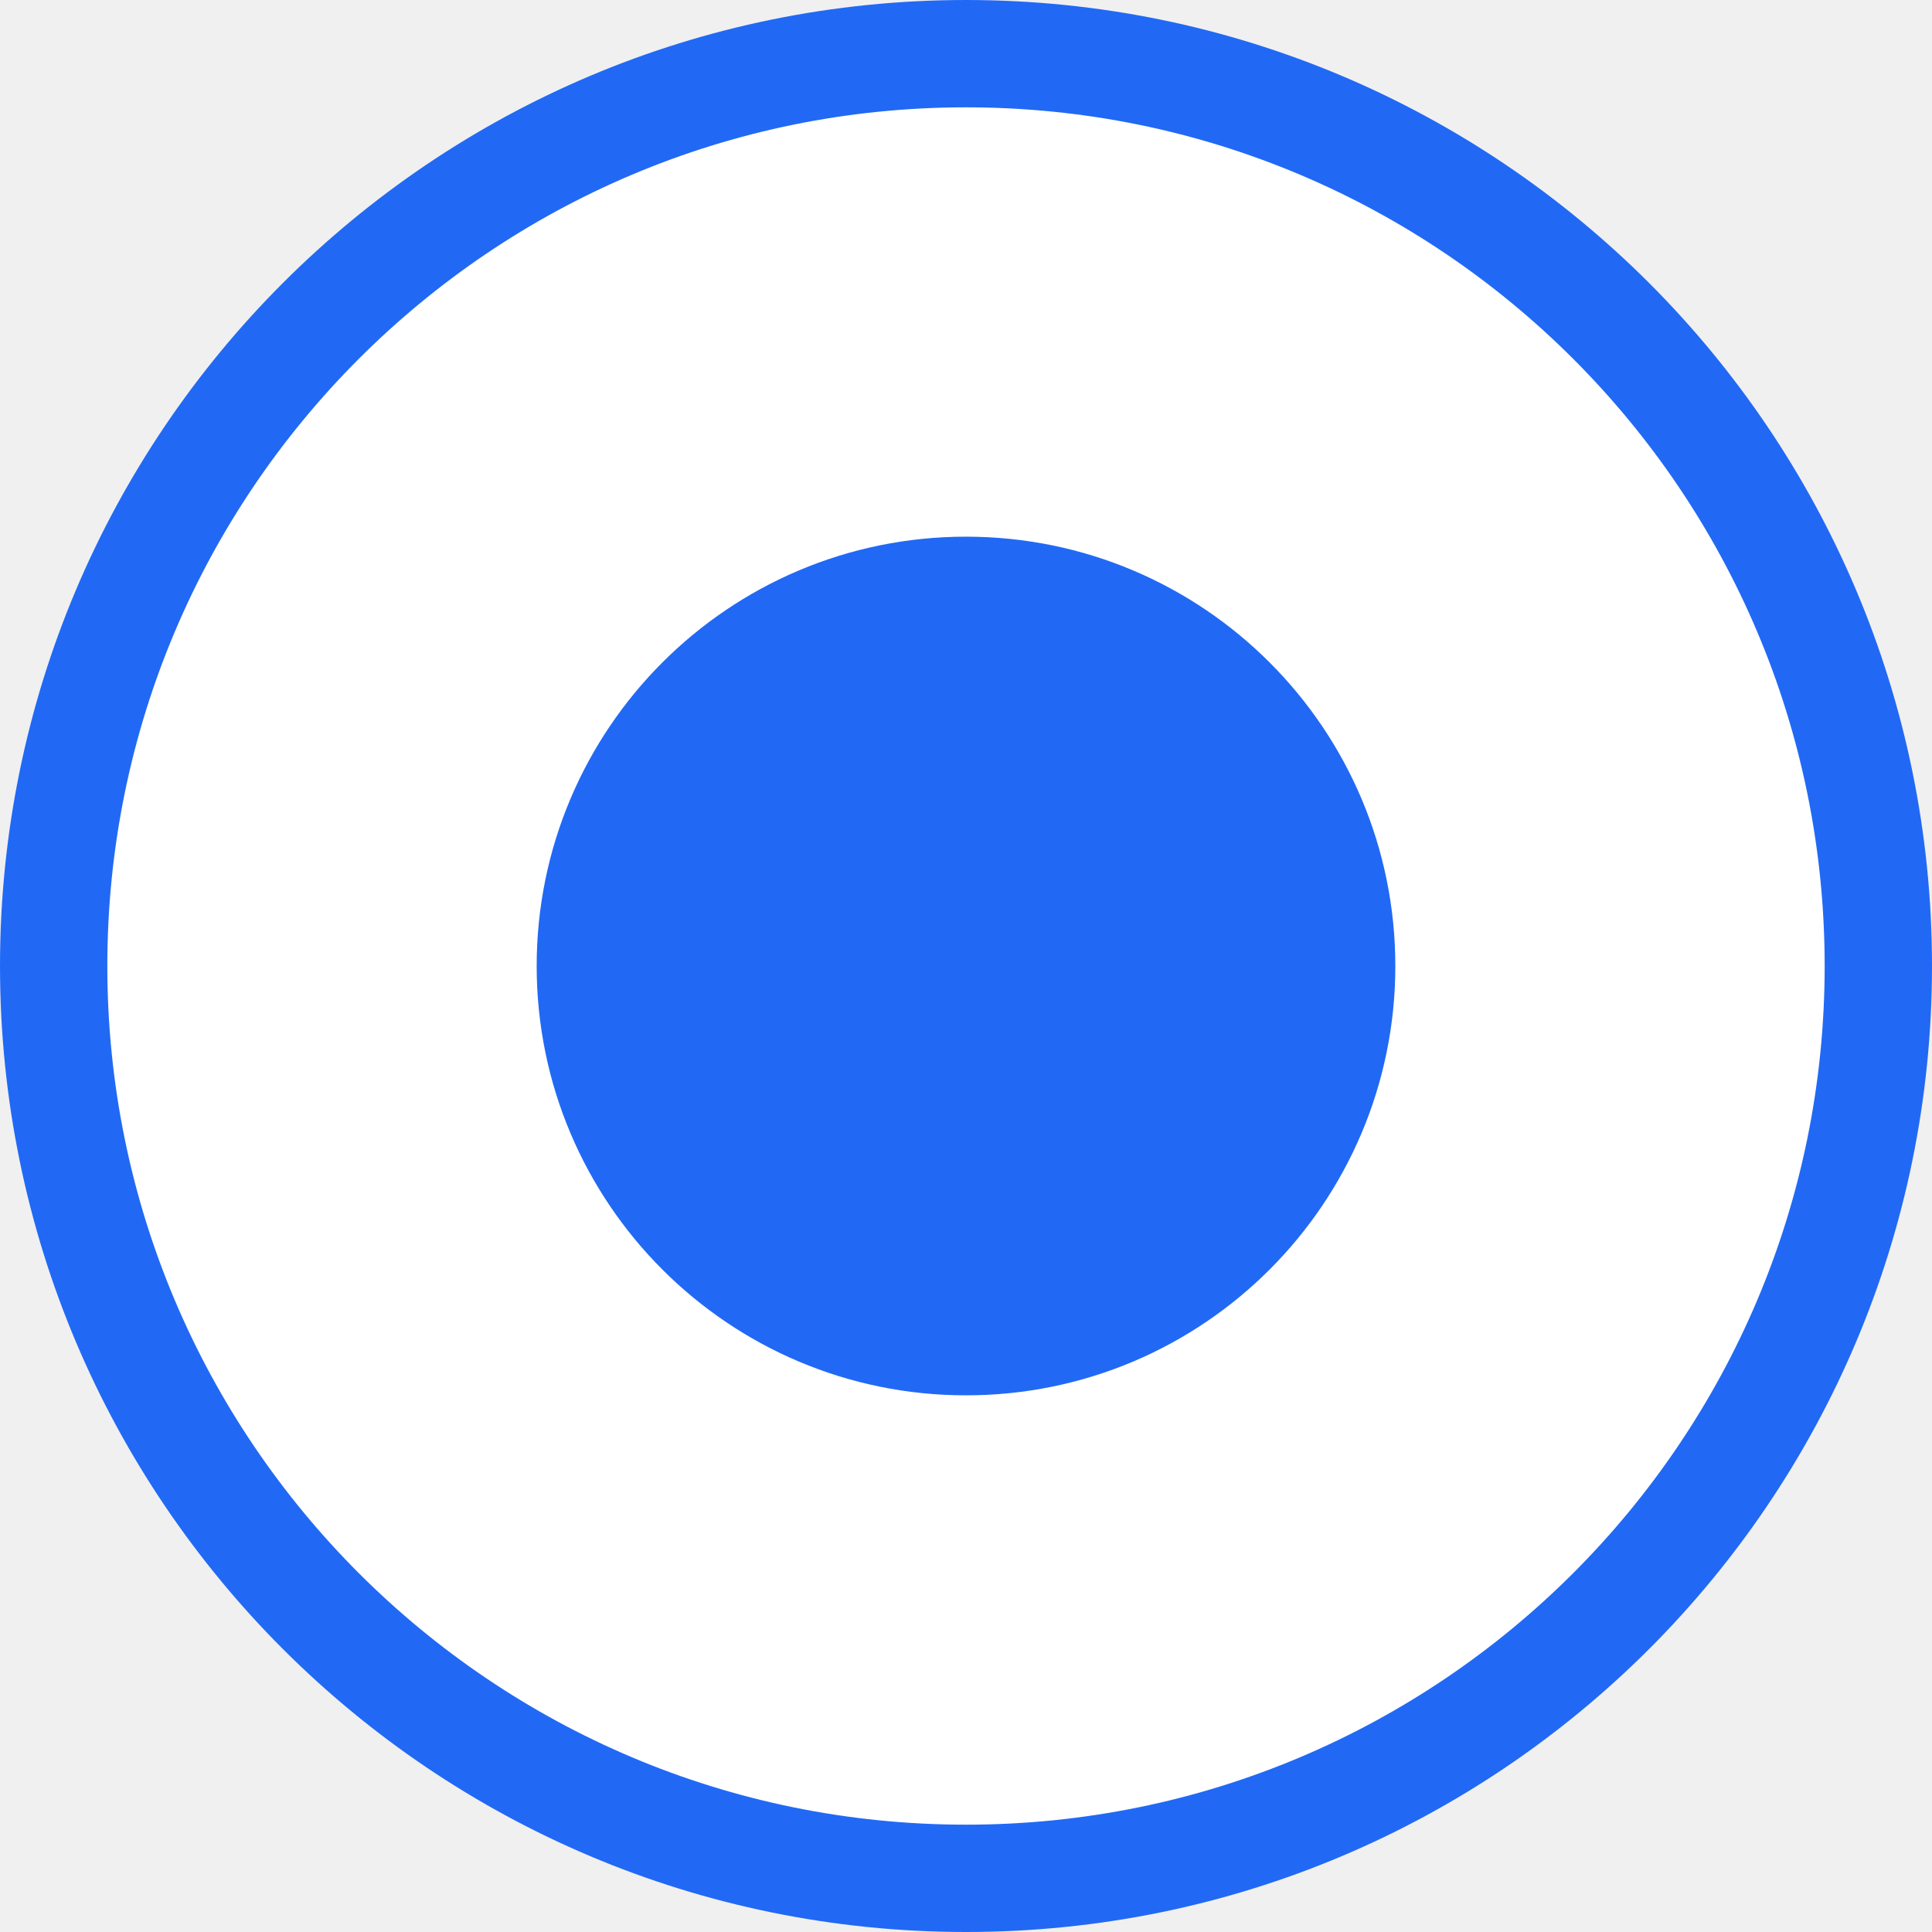
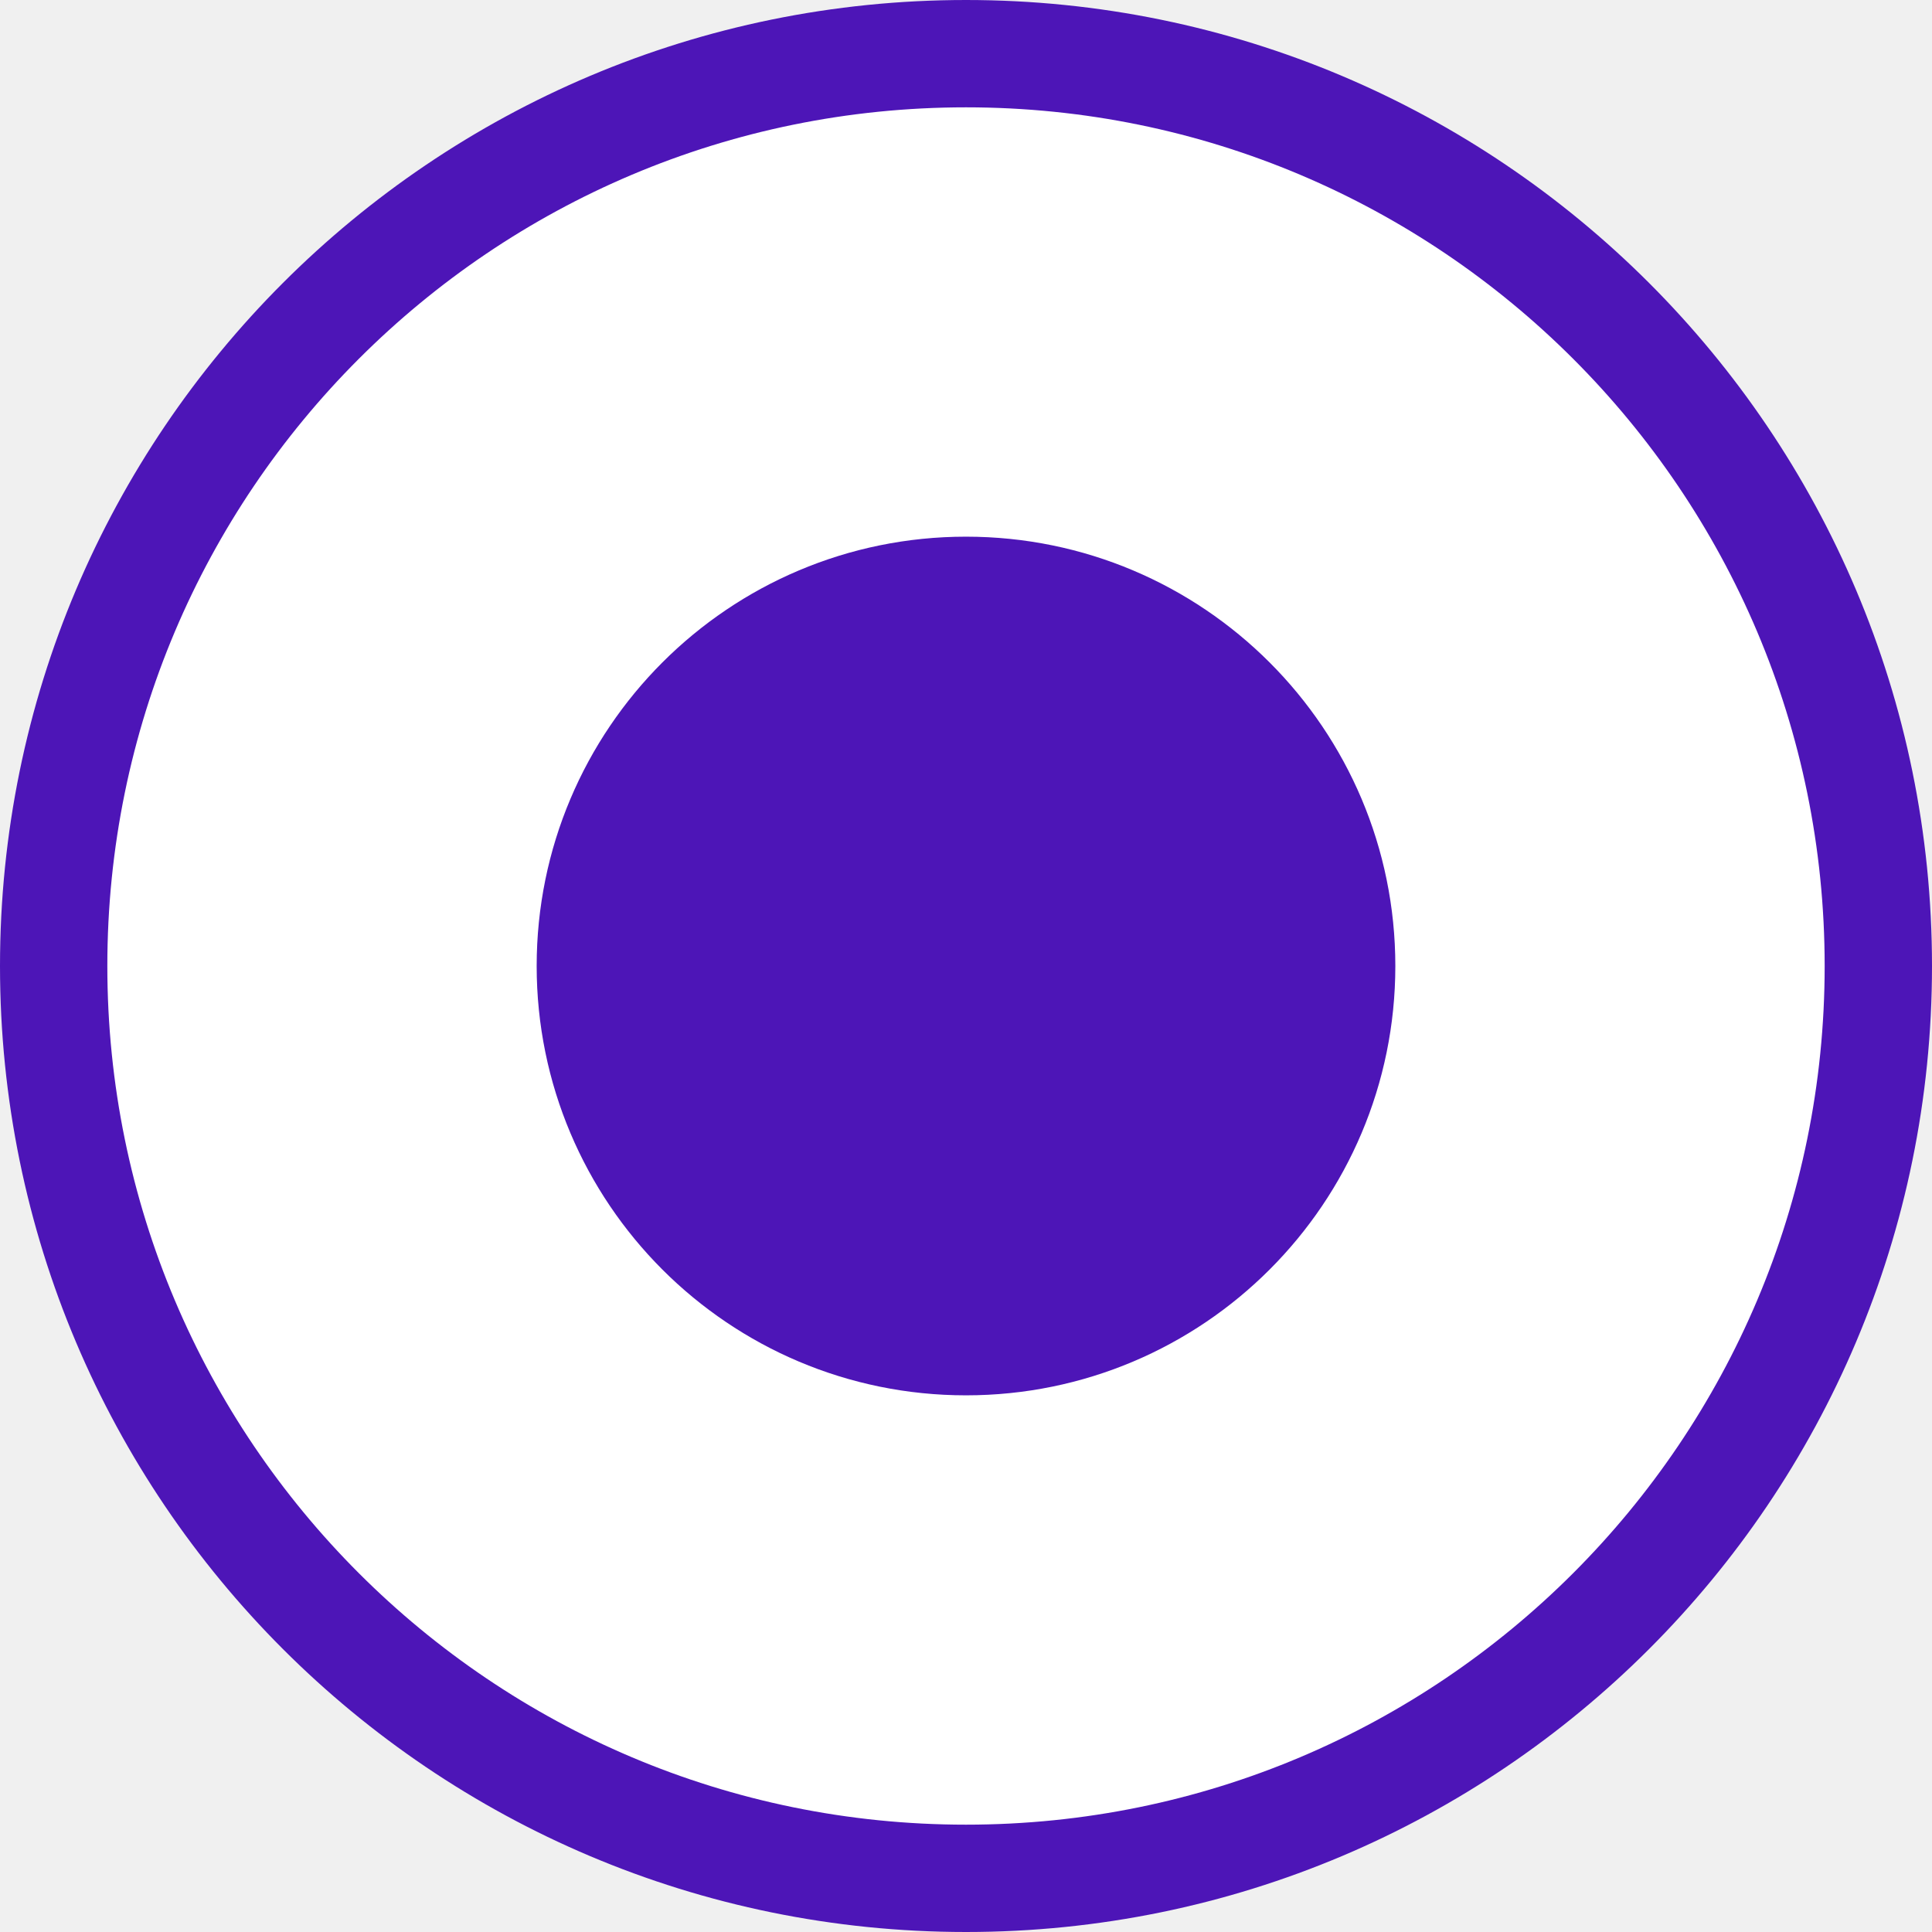
<svg xmlns="http://www.w3.org/2000/svg" width="18" height="18" viewBox="0 0 18 18" fill="none">
-   <rect x="0.5" y="0.5" width="17" height="17" rx="8.5" fill="white" stroke="#2169F5" />
-   <circle cx="4" cy="4" r="3.5" transform="matrix(-1 0 0 1 13 5)" fill="#2169F5" stroke="#2169F5" />
+   <rect x="0.5" y="0.5" width="17" height="17" rx="8.5" fill="white" stroke="#4D15B7" />
+   <circle cx="4" cy="4" r="3.5" transform="matrix(-1 0 0 1 13 5)" fill="#4D15B7" stroke="#4D15B7" />
</svg>
